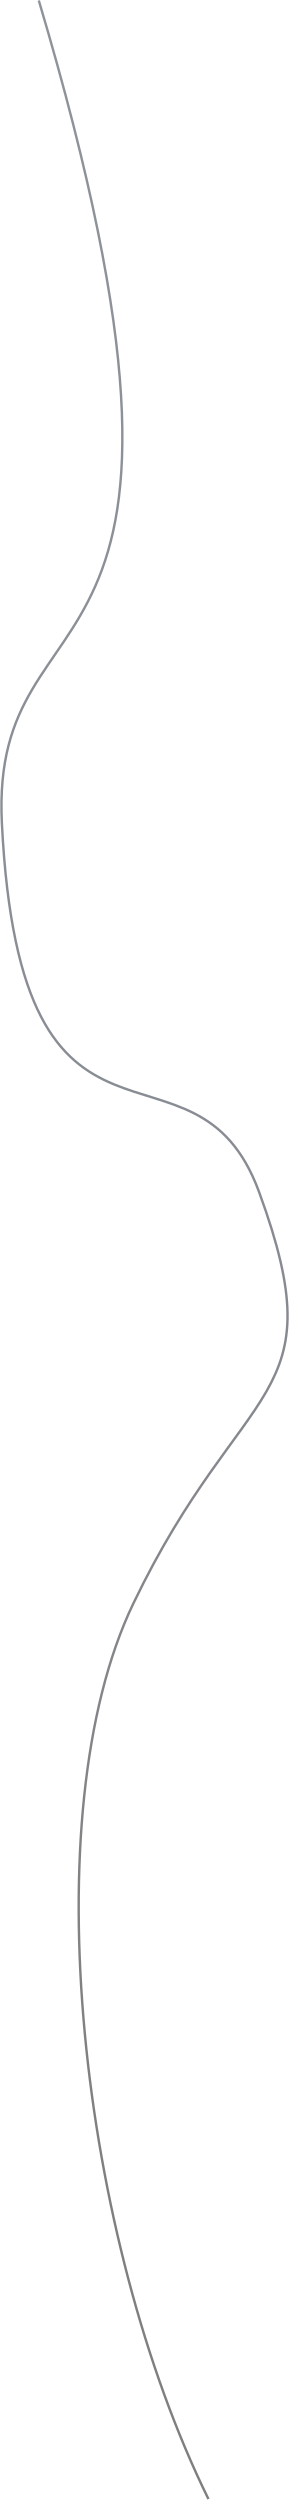
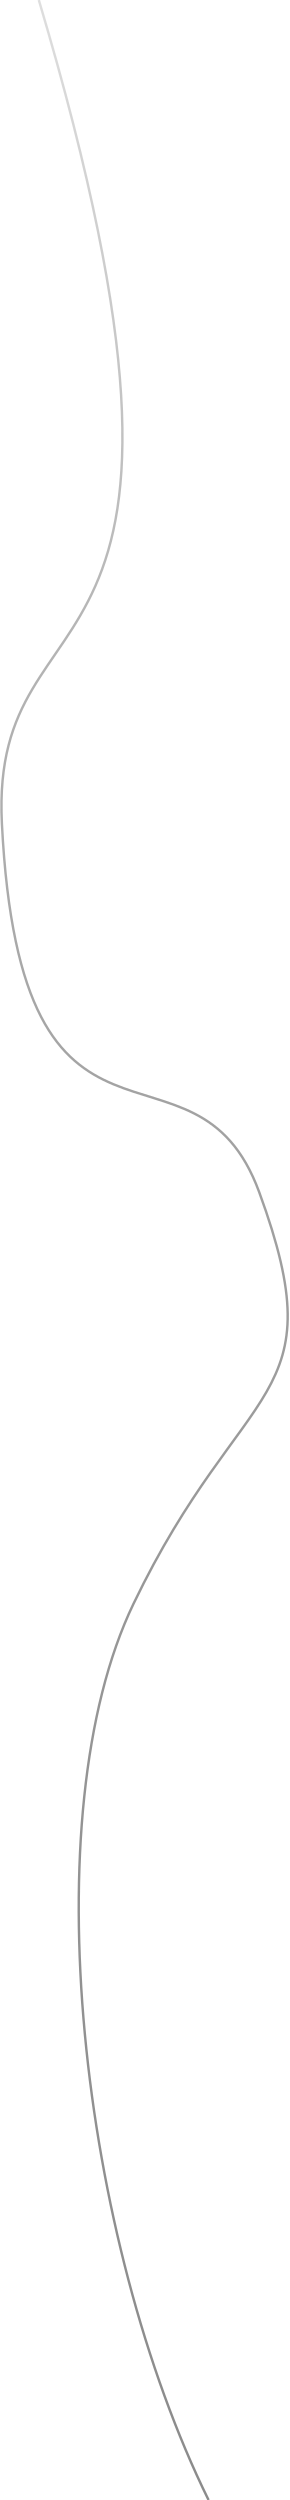
- <svg xmlns="http://www.w3.org/2000/svg" width="596" height="5156" viewBox="0 0 596 5156" fill="none">
-   <path d="M80.004 1C518.904 1476.02 -22.02 1179.47 3.909 1698.41C43.075 2482.3 401.165 2094.53 534.337 2458.43C693.982 2894.66 501.144 2836.55 275.091 3306.86C65.456 3743.01 165.793 4618.03 429.898 5154" stroke="url(#paint0_linear_140_39)" stroke-opacity="0.5" stroke-width="5" />
+ <svg xmlns="http://www.w3.org/2000/svg" width="596" height="5153" viewBox="0 0 596 5153" fill="none">
+   <path d="M80.004 0C518.904 1475.02 -22.02 1178.47 3.909 1697.41C43.075 2481.3 401.165 2093.53 534.337 2457.43C693.982 2893.66 501.144 2835.55 275.091 3305.86C65.456 3742.01 165.793 4617.03 429.898 5153" stroke="url(#paint0_linear_6_30)" stroke-opacity="0.5" stroke-width="5" />
  <defs>
-     <linearGradient id="paint0_linear_140_39" x1="298" y1="1" x2="298" y2="5154" gradientUnits="userSpaceOnUse">
-       <stop stop-color="#1F2937" />
-       <stop offset="0.47" stop-color="#111827" />
-       <stop offset="0.86" />
+     <linearGradient id="paint0_linear_6_30" x1="298" y1="0" x2="298" y2="5153" gradientUnits="userSpaceOnUse">
+       <stop stop-color="#BEBEBE" />
+       <stop offset="0.255" stop-color="#6A6A6A" />
+       <stop offset="0.445" stop-color="#464646" />
+       <stop offset="0.64" stop-color="#2F2F2F" />
+       <stop offset="0.8" stop-color="#242424" />
+       <stop offset="1" stop-color="#181818" />
    </linearGradient>
  </defs>
</svg>
